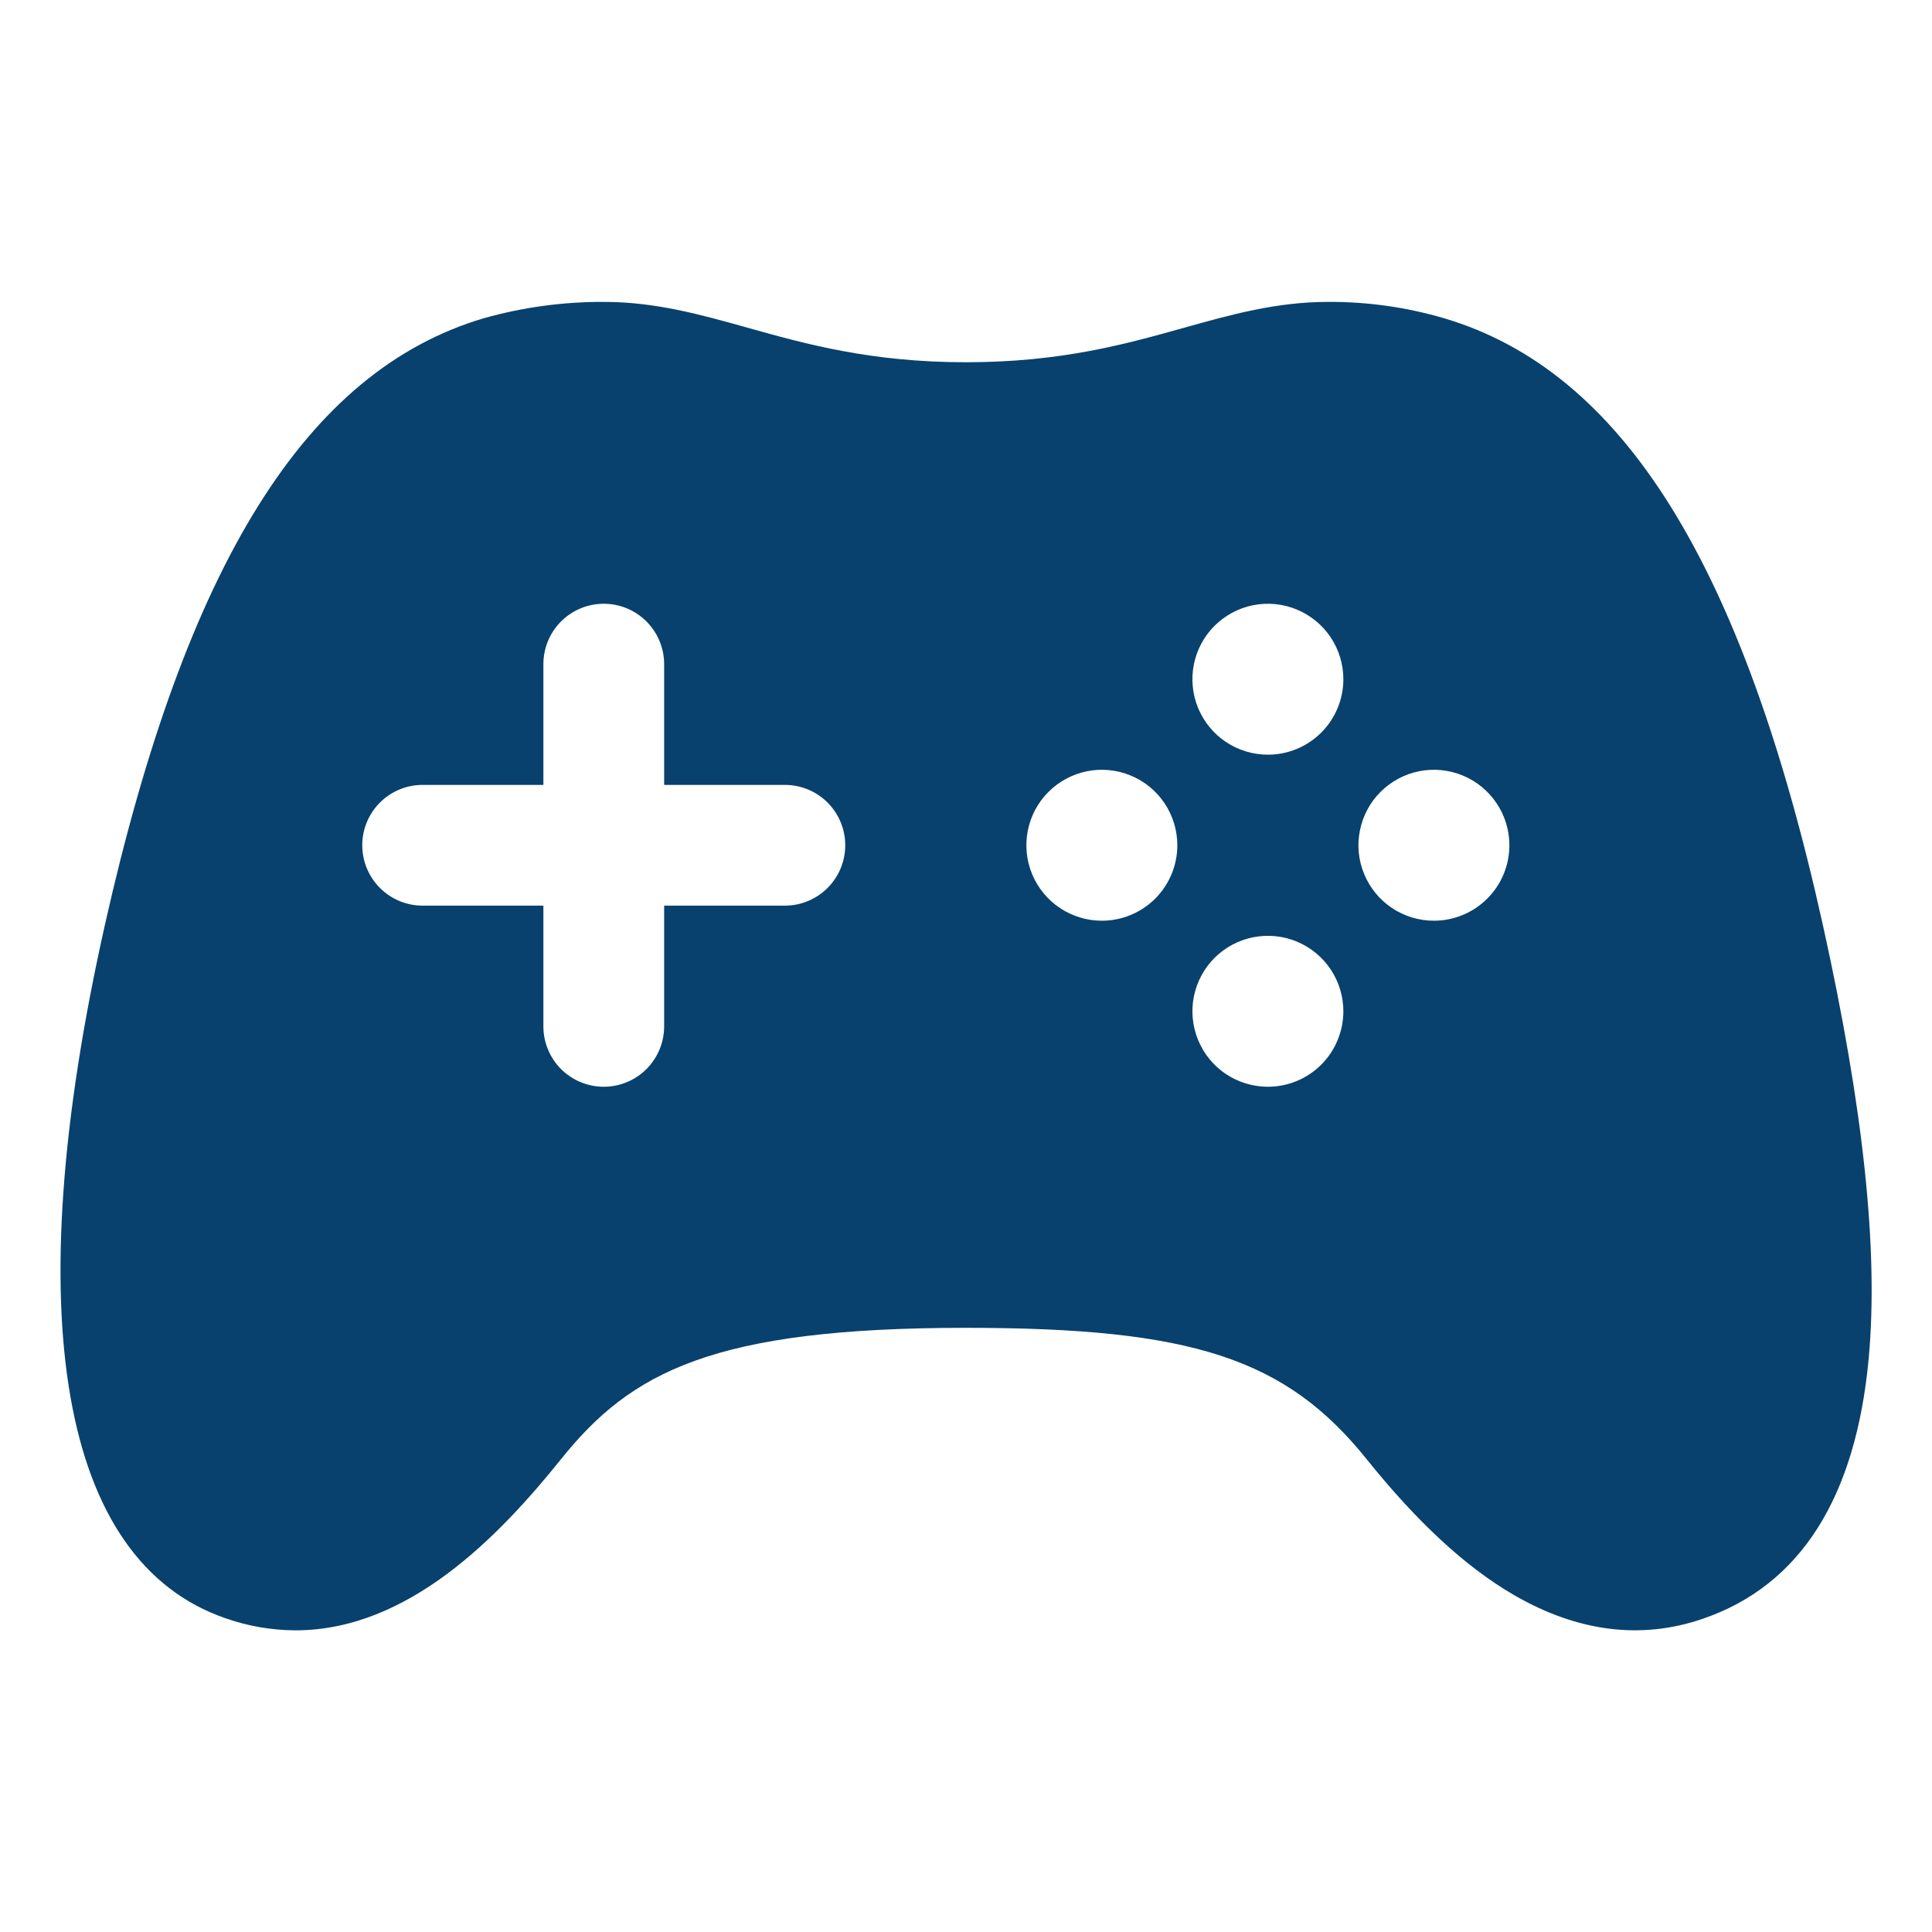
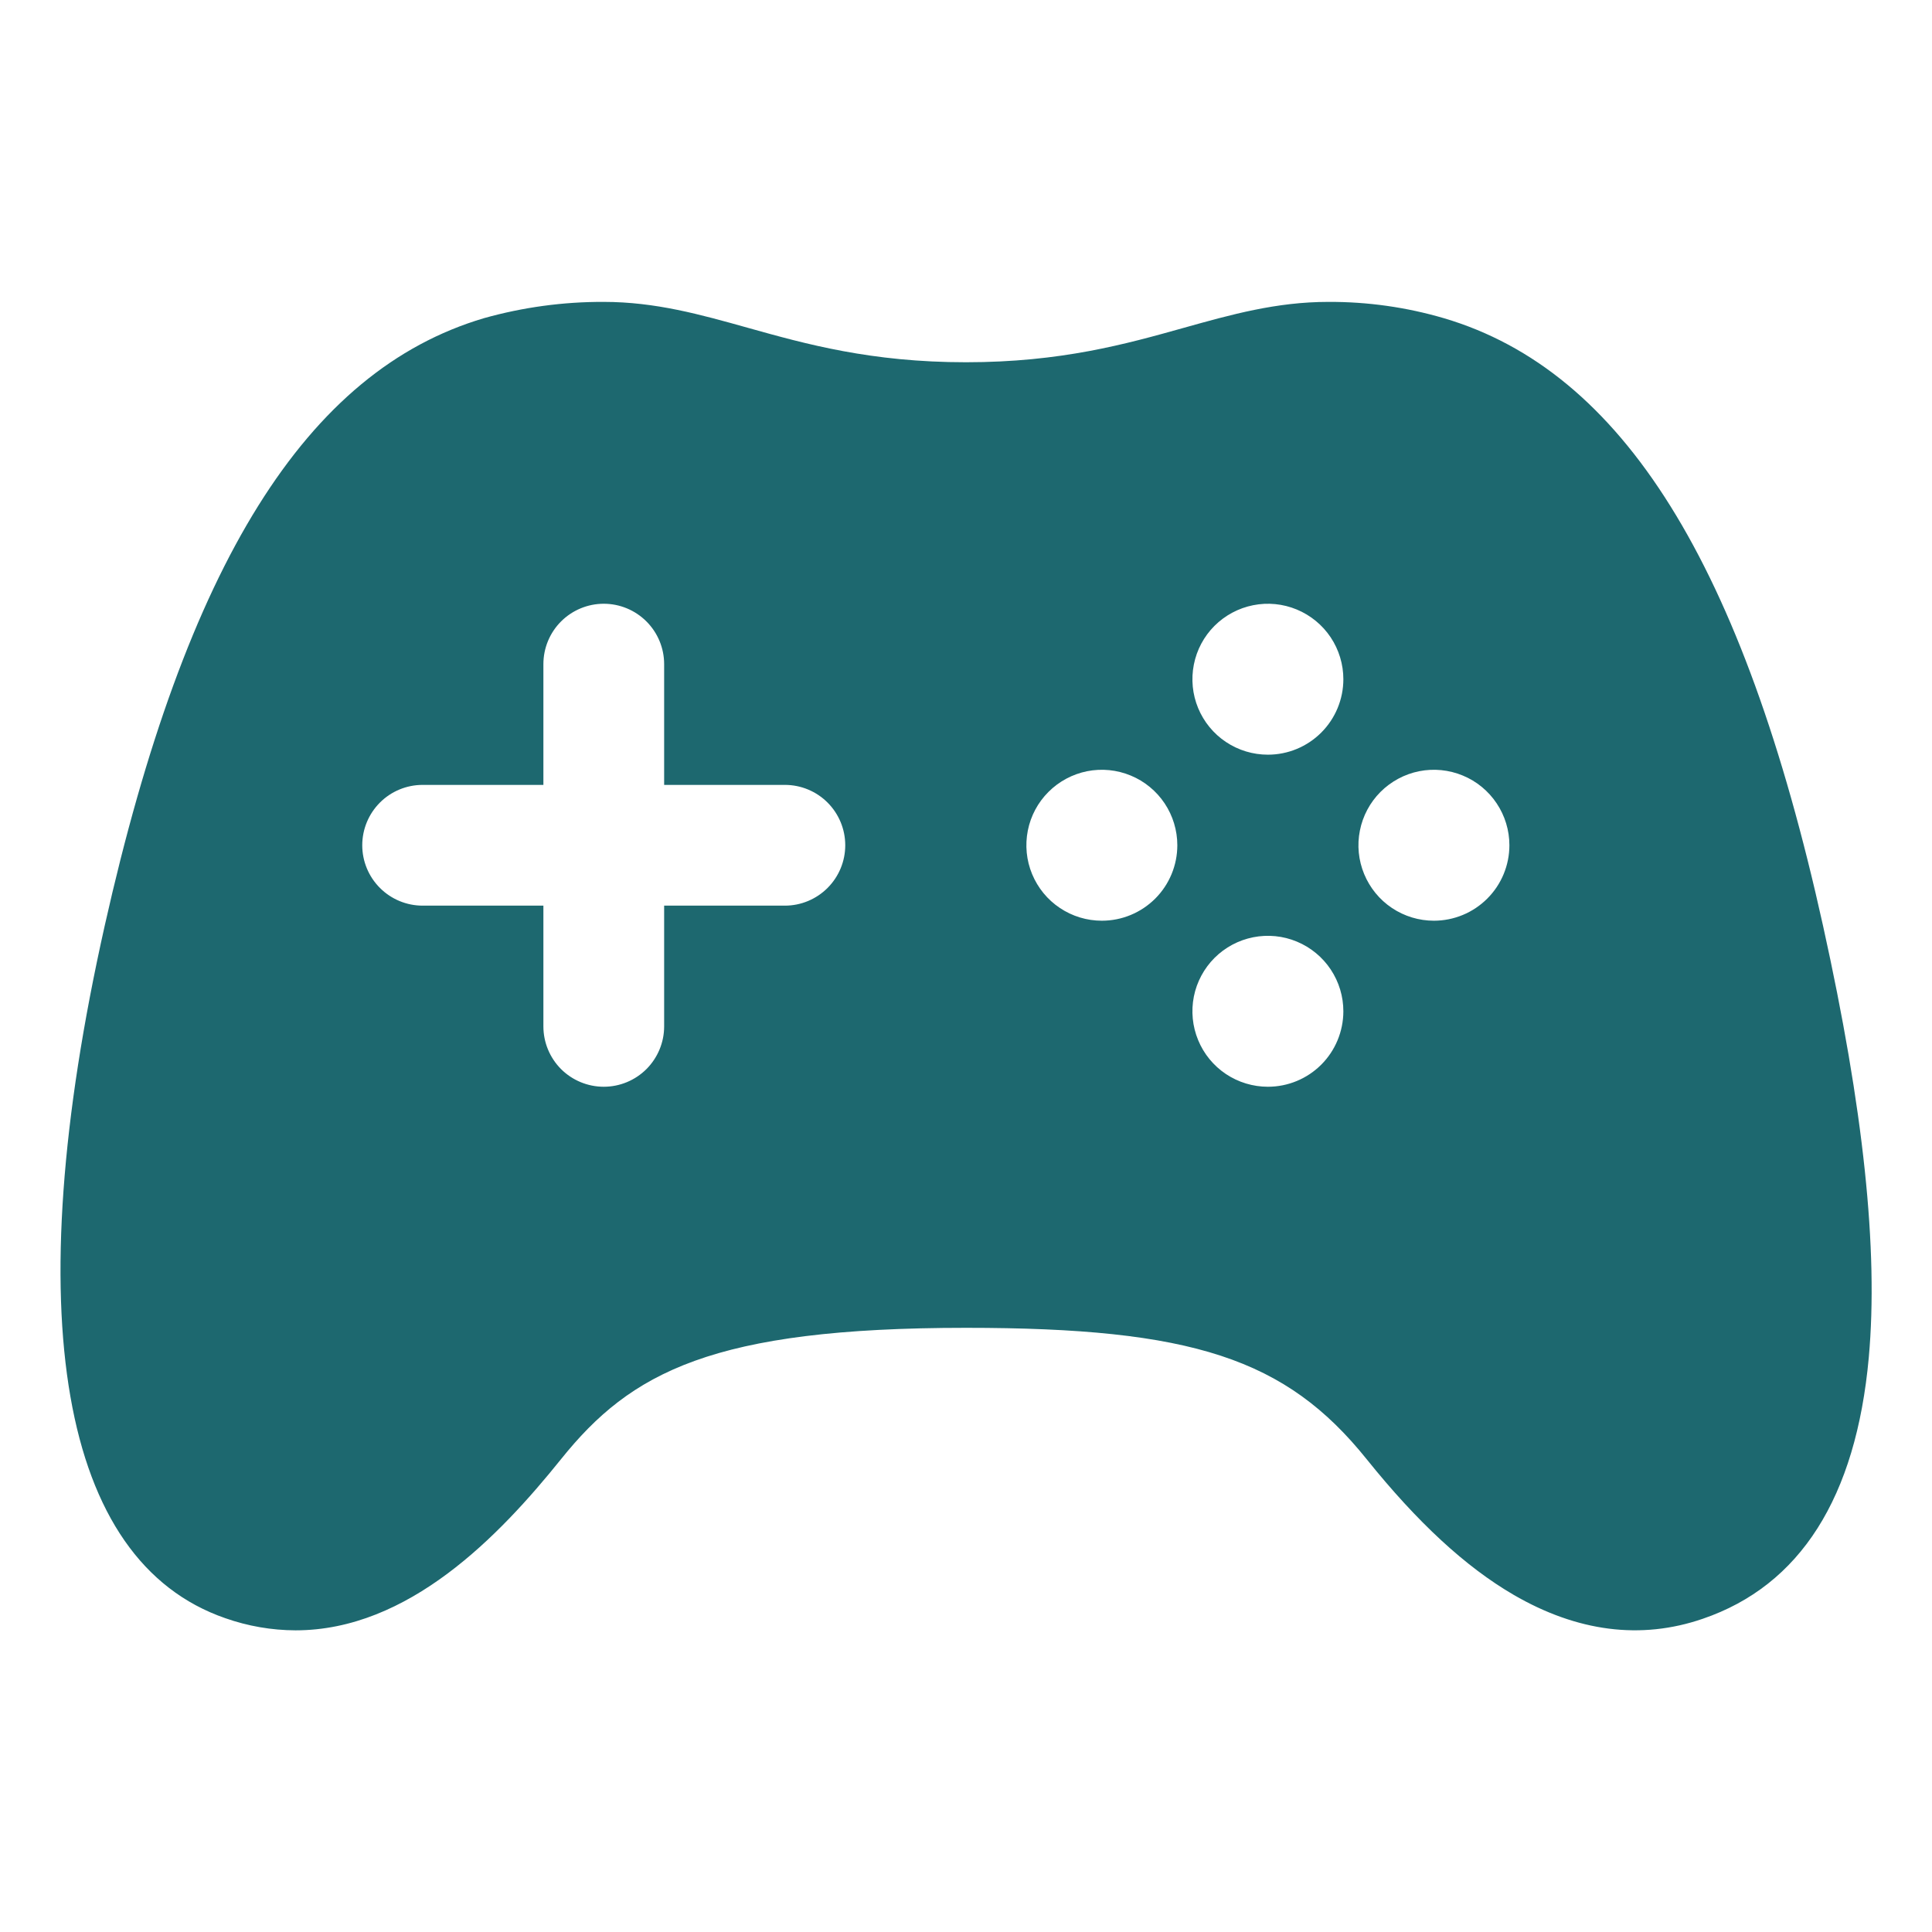
<svg xmlns="http://www.w3.org/2000/svg" width="50" height="50" viewBox="0 0 50 50" fill="none">
-   <path d="M47.181 23.963C45.109 14.599 41.992 9.601 37.368 8.235C36.396 7.95 35.388 7.808 34.375 7.813C33.036 7.813 31.87 8.139 30.637 8.484C29.15 8.901 27.462 9.375 25 9.375C22.538 9.375 20.849 8.902 19.359 8.485C18.125 8.139 16.96 7.813 15.625 7.813C14.578 7.809 13.535 7.951 12.526 8.234C7.927 9.594 4.812 14.59 2.71 23.957C0.45 34.037 1.563 40.401 5.829 41.878C6.414 42.084 7.029 42.191 7.649 42.193C10.572 42.193 12.916 39.758 14.518 37.765C16.327 35.509 18.445 34.364 25 34.364C30.855 34.364 33.277 35.158 35.37 37.765C36.686 39.403 37.929 40.55 39.169 41.272C40.818 42.231 42.467 42.444 44.067 41.894C46.589 41.033 48.034 38.759 48.364 35.132C48.615 32.351 48.229 28.697 47.181 23.963ZM20.313 23.438H17.188V26.563C17.188 26.977 17.023 27.374 16.73 27.668C16.437 27.96 16.04 28.125 15.625 28.125C15.211 28.125 14.813 27.96 14.52 27.668C14.227 27.374 14.063 26.977 14.063 26.563V23.438H10.938C10.523 23.438 10.126 23.273 9.833 22.98C9.54 22.687 9.375 22.29 9.375 21.875C9.375 21.461 9.54 21.063 9.833 20.77C10.126 20.477 10.523 20.313 10.938 20.313H14.063V17.188C14.063 16.773 14.227 16.376 14.52 16.083C14.813 15.79 15.211 15.625 15.625 15.625C16.04 15.625 16.437 15.79 16.73 16.083C17.023 16.376 17.188 16.773 17.188 17.188V20.313H20.313C20.727 20.313 21.124 20.477 21.417 20.77C21.71 21.063 21.875 21.461 21.875 21.875C21.875 22.29 21.71 22.687 21.417 22.98C21.124 23.273 20.727 23.438 20.313 23.438ZM28.516 23.828C28.129 23.828 27.752 23.714 27.431 23.499C27.109 23.285 26.859 22.979 26.711 22.622C26.563 22.266 26.525 21.873 26.6 21.494C26.675 21.115 26.861 20.767 27.135 20.494C27.408 20.221 27.756 20.035 28.135 19.959C28.514 19.884 28.906 19.923 29.263 20.071C29.62 20.218 29.925 20.469 30.14 20.79C30.354 21.111 30.469 21.489 30.469 21.875C30.469 22.393 30.263 22.89 29.897 23.256C29.53 23.622 29.034 23.828 28.516 23.828ZM32.813 28.125C32.426 28.125 32.048 28.01 31.727 27.796C31.406 27.581 31.155 27.276 31.008 26.918C30.86 26.561 30.822 26.168 30.897 25.789C30.973 25.41 31.16 25.062 31.433 24.789C31.707 24.516 32.055 24.331 32.434 24.256C32.814 24.181 33.207 24.22 33.563 24.369C33.92 24.517 34.225 24.769 34.439 25.09C34.653 25.412 34.767 25.79 34.766 26.177C34.764 26.694 34.558 27.19 34.192 27.555C33.826 27.92 33.33 28.125 32.813 28.125ZM32.813 19.531C32.426 19.531 32.049 19.417 31.727 19.202C31.406 18.988 31.156 18.683 31.008 18.326C30.86 17.969 30.822 17.576 30.897 17.197C30.972 16.818 31.158 16.47 31.431 16.197C31.705 15.924 32.053 15.738 32.431 15.663C32.81 15.587 33.203 15.626 33.56 15.774C33.917 15.922 34.222 16.172 34.437 16.493C34.651 16.814 34.766 17.192 34.766 17.578C34.766 18.096 34.56 18.593 34.194 18.959C33.827 19.326 33.331 19.531 32.813 19.531ZM37.109 23.828C36.723 23.828 36.346 23.714 36.024 23.499C35.703 23.285 35.453 22.979 35.305 22.622C35.157 22.266 35.118 21.873 35.194 21.494C35.269 21.115 35.455 20.767 35.728 20.494C36.002 20.221 36.349 20.035 36.728 19.959C37.107 19.884 37.5 19.923 37.857 20.071C38.214 20.218 38.519 20.469 38.733 20.79C38.948 21.111 39.063 21.489 39.063 21.875C39.063 22.393 38.857 22.89 38.49 23.256C38.124 23.622 37.627 23.828 37.109 23.828Z" fill="#08416D" />
+   <path d="M47.181 23.963C45.109 14.599 41.992 9.601 37.368 8.235C36.396 7.95 35.388 7.808 34.375 7.813C33.036 7.813 31.87 8.139 30.637 8.484C29.15 8.901 27.462 9.375 25 9.375C22.538 9.375 20.849 8.902 19.359 8.485C18.125 8.139 16.96 7.813 15.625 7.813C14.578 7.809 13.535 7.951 12.526 8.234C7.927 9.594 4.812 14.59 2.71 23.957C0.45 34.037 1.563 40.401 5.829 41.878C6.414 42.084 7.029 42.191 7.649 42.193C10.572 42.193 12.916 39.758 14.518 37.765C16.327 35.509 18.445 34.364 25 34.364C30.855 34.364 33.277 35.158 35.37 37.765C36.686 39.403 37.929 40.55 39.169 41.272C40.818 42.231 42.467 42.444 44.067 41.894C46.589 41.033 48.034 38.759 48.364 35.132C48.615 32.351 48.229 28.697 47.181 23.963ZM20.313 23.438H17.188V26.563C17.188 26.977 17.023 27.374 16.73 27.668C16.437 27.96 16.04 28.125 15.625 28.125C15.211 28.125 14.813 27.96 14.52 27.668C14.227 27.374 14.063 26.977 14.063 26.563V23.438H10.938C10.523 23.438 10.126 23.273 9.833 22.98C9.54 22.687 9.375 22.29 9.375 21.875C9.375 21.461 9.54 21.063 9.833 20.77C10.126 20.477 10.523 20.313 10.938 20.313H14.063V17.188C14.063 16.773 14.227 16.376 14.52 16.083C14.813 15.79 15.211 15.625 15.625 15.625C16.04 15.625 16.437 15.79 16.73 16.083C17.023 16.376 17.188 16.773 17.188 17.188V20.313H20.313C20.727 20.313 21.124 20.477 21.417 20.77C21.71 21.063 21.875 21.461 21.875 21.875C21.875 22.29 21.71 22.687 21.417 22.98C21.124 23.273 20.727 23.438 20.313 23.438ZM28.516 23.828C28.129 23.828 27.752 23.714 27.431 23.499C27.109 23.285 26.859 22.979 26.711 22.622C26.563 22.266 26.525 21.873 26.6 21.494C26.675 21.115 26.861 20.767 27.135 20.494C27.408 20.221 27.756 20.035 28.135 19.959C28.514 19.884 28.906 19.923 29.263 20.071C29.62 20.218 29.925 20.469 30.14 20.79C30.354 21.111 30.469 21.489 30.469 21.875C30.469 22.393 30.263 22.89 29.897 23.256C29.53 23.622 29.034 23.828 28.516 23.828V23.828ZM32.813 28.125C32.426 28.125 32.048 28.01 31.727 27.796C31.406 27.581 31.155 27.276 31.008 26.918C30.86 26.561 30.822 26.168 30.897 25.789C30.973 25.41 31.16 25.062 31.433 24.789C31.707 24.516 32.055 24.331 32.434 24.256C32.814 24.181 33.207 24.22 33.563 24.369C33.92 24.517 34.225 24.769 34.439 25.09C34.653 25.412 34.767 25.79 34.766 26.177C34.764 26.694 34.558 27.19 34.192 27.555C33.826 27.92 33.33 28.125 32.813 28.125V28.125ZM32.813 19.531C32.426 19.531 32.049 19.417 31.727 19.202C31.406 18.988 31.156 18.683 31.008 18.326C30.86 17.969 30.822 17.576 30.897 17.197C30.972 16.818 31.158 16.47 31.431 16.197C31.705 15.924 32.053 15.738 32.431 15.663C32.81 15.587 33.203 15.626 33.56 15.774C33.917 15.922 34.222 16.172 34.437 16.493C34.651 16.814 34.766 17.192 34.766 17.578C34.766 18.096 34.56 18.593 34.194 18.959C33.827 19.326 33.331 19.531 32.813 19.531ZM37.109 23.828C36.723 23.828 36.346 23.714 36.024 23.499C35.703 23.285 35.453 22.979 35.305 22.622C35.157 22.266 35.118 21.873 35.194 21.494C35.269 21.115 35.455 20.767 35.728 20.494C36.002 20.221 36.349 20.035 36.728 19.959C37.107 19.884 37.5 19.923 37.857 20.071C38.214 20.218 38.519 20.469 38.733 20.79C38.948 21.111 39.063 21.489 39.063 21.875C39.063 22.393 38.857 22.89 38.49 23.256C38.124 23.622 37.627 23.828 37.109 23.828V23.828Z" fill="#1D686F" />
</svg>
